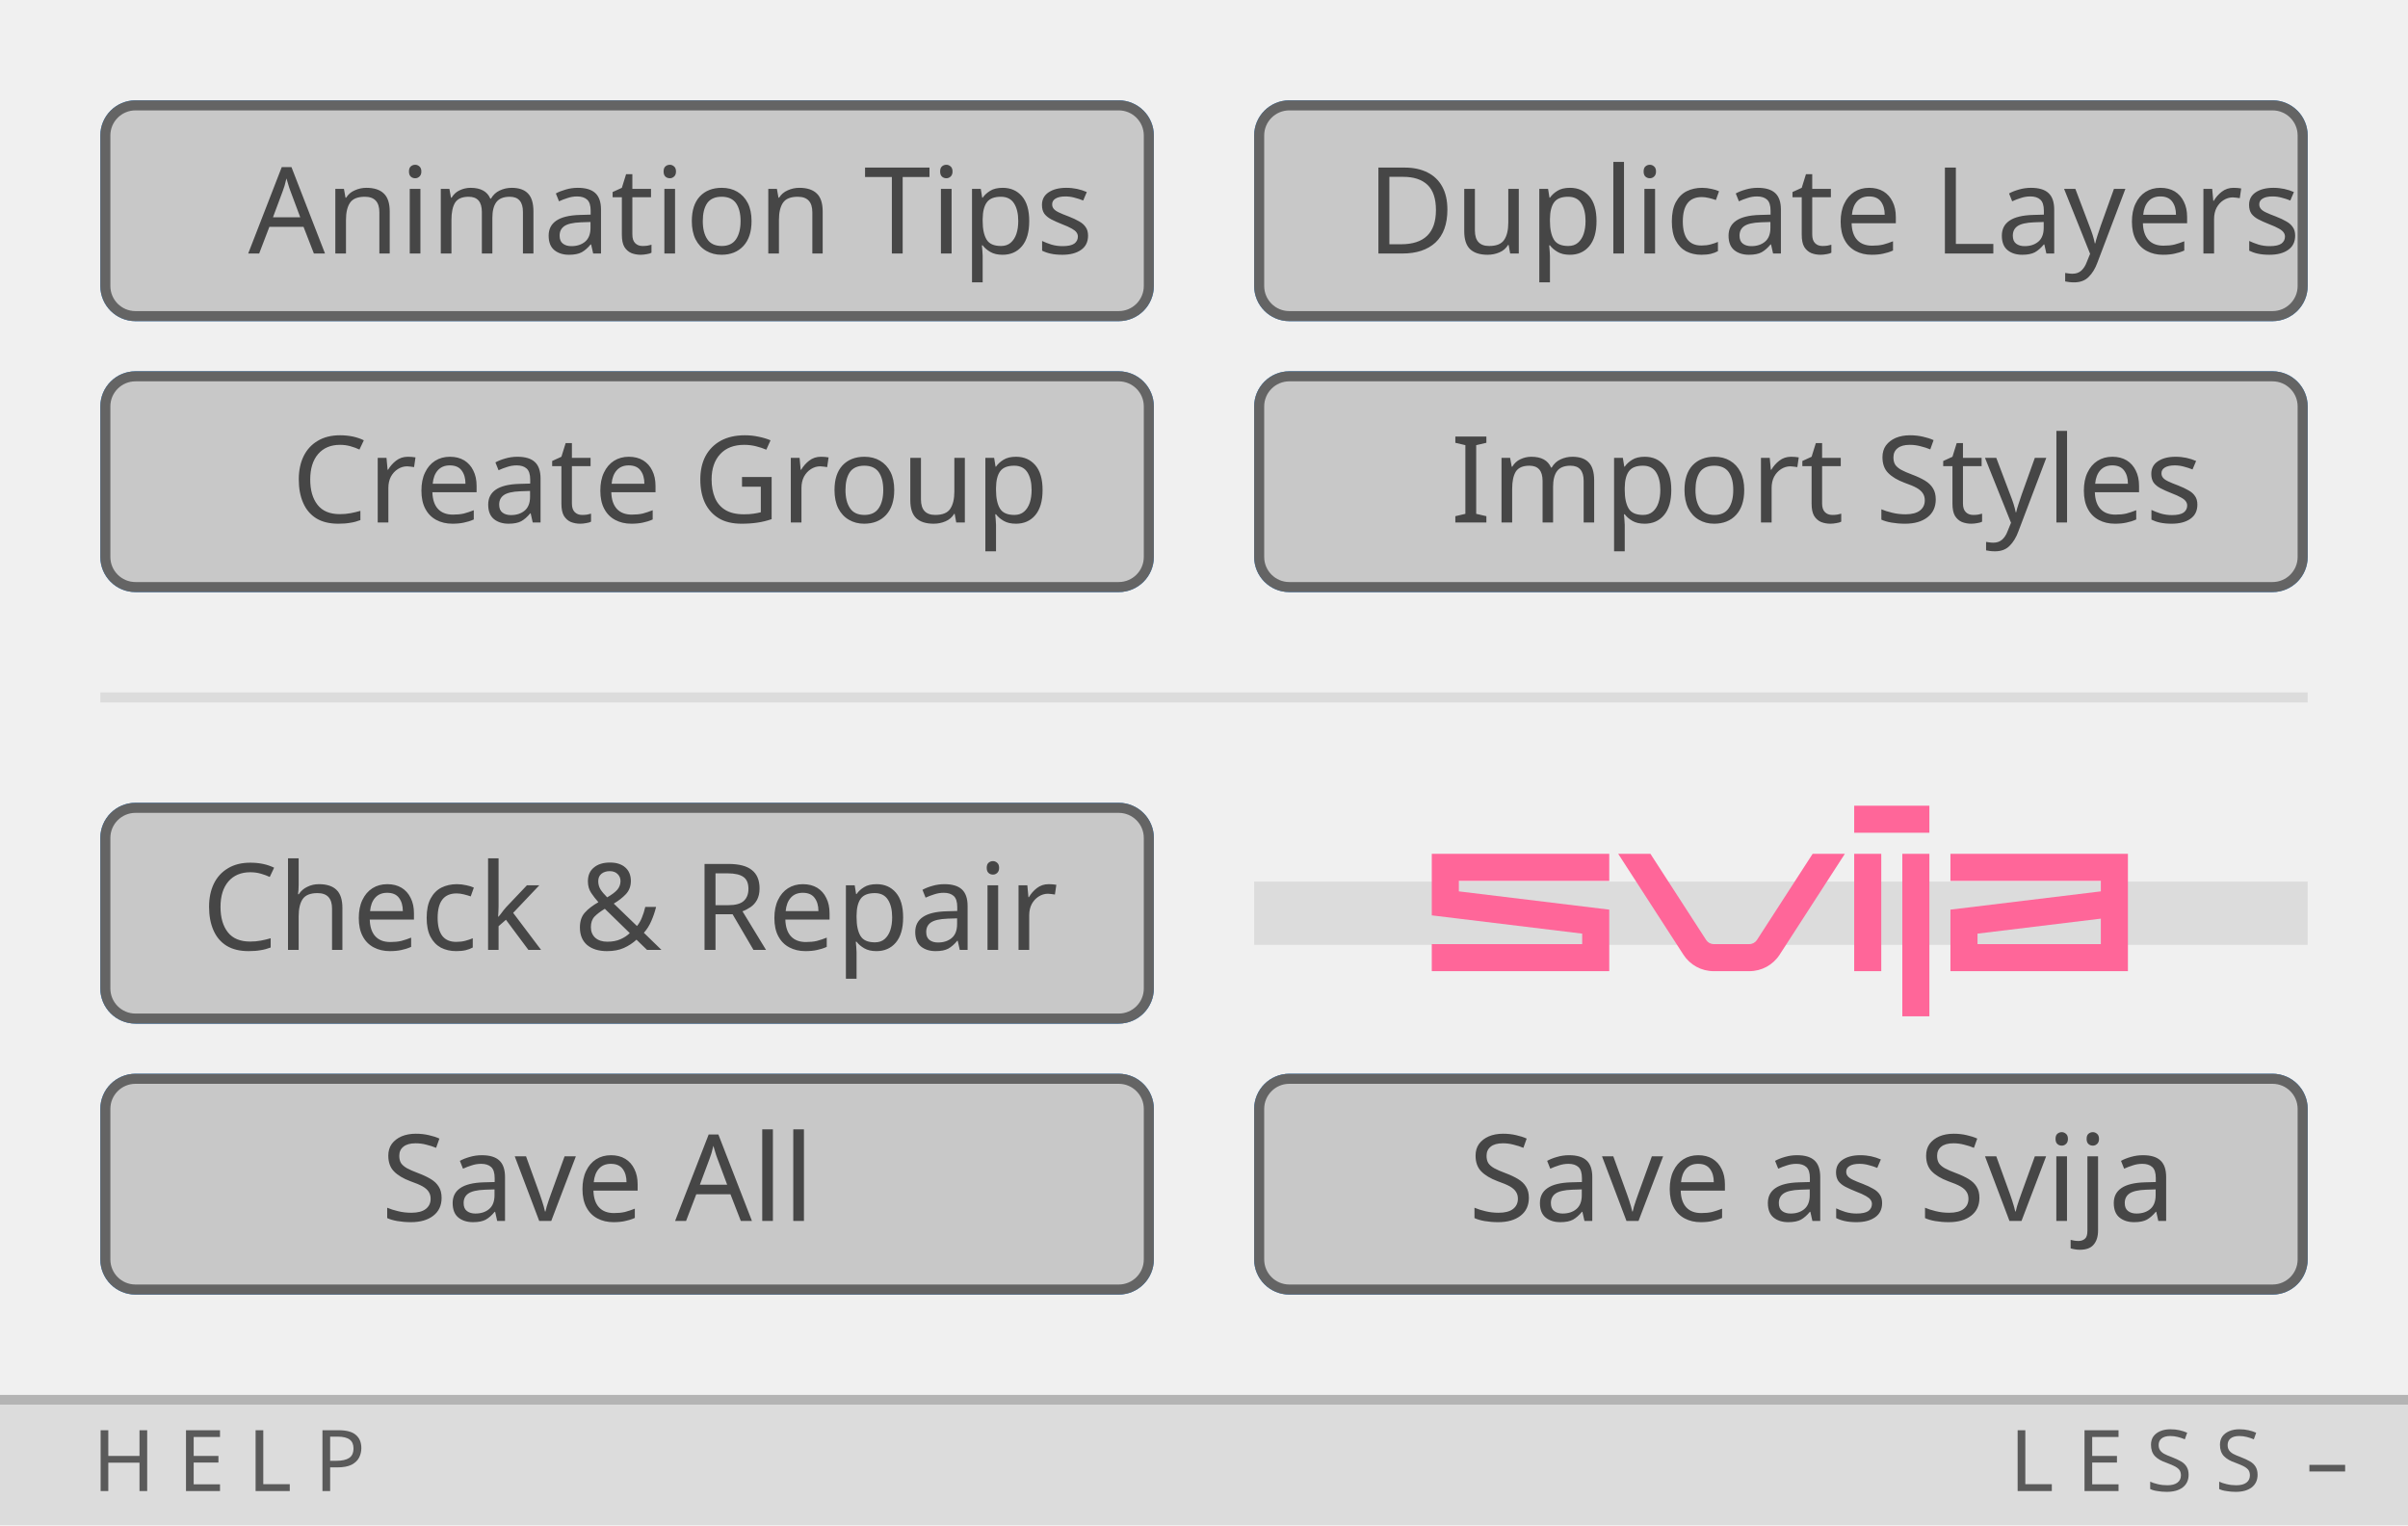
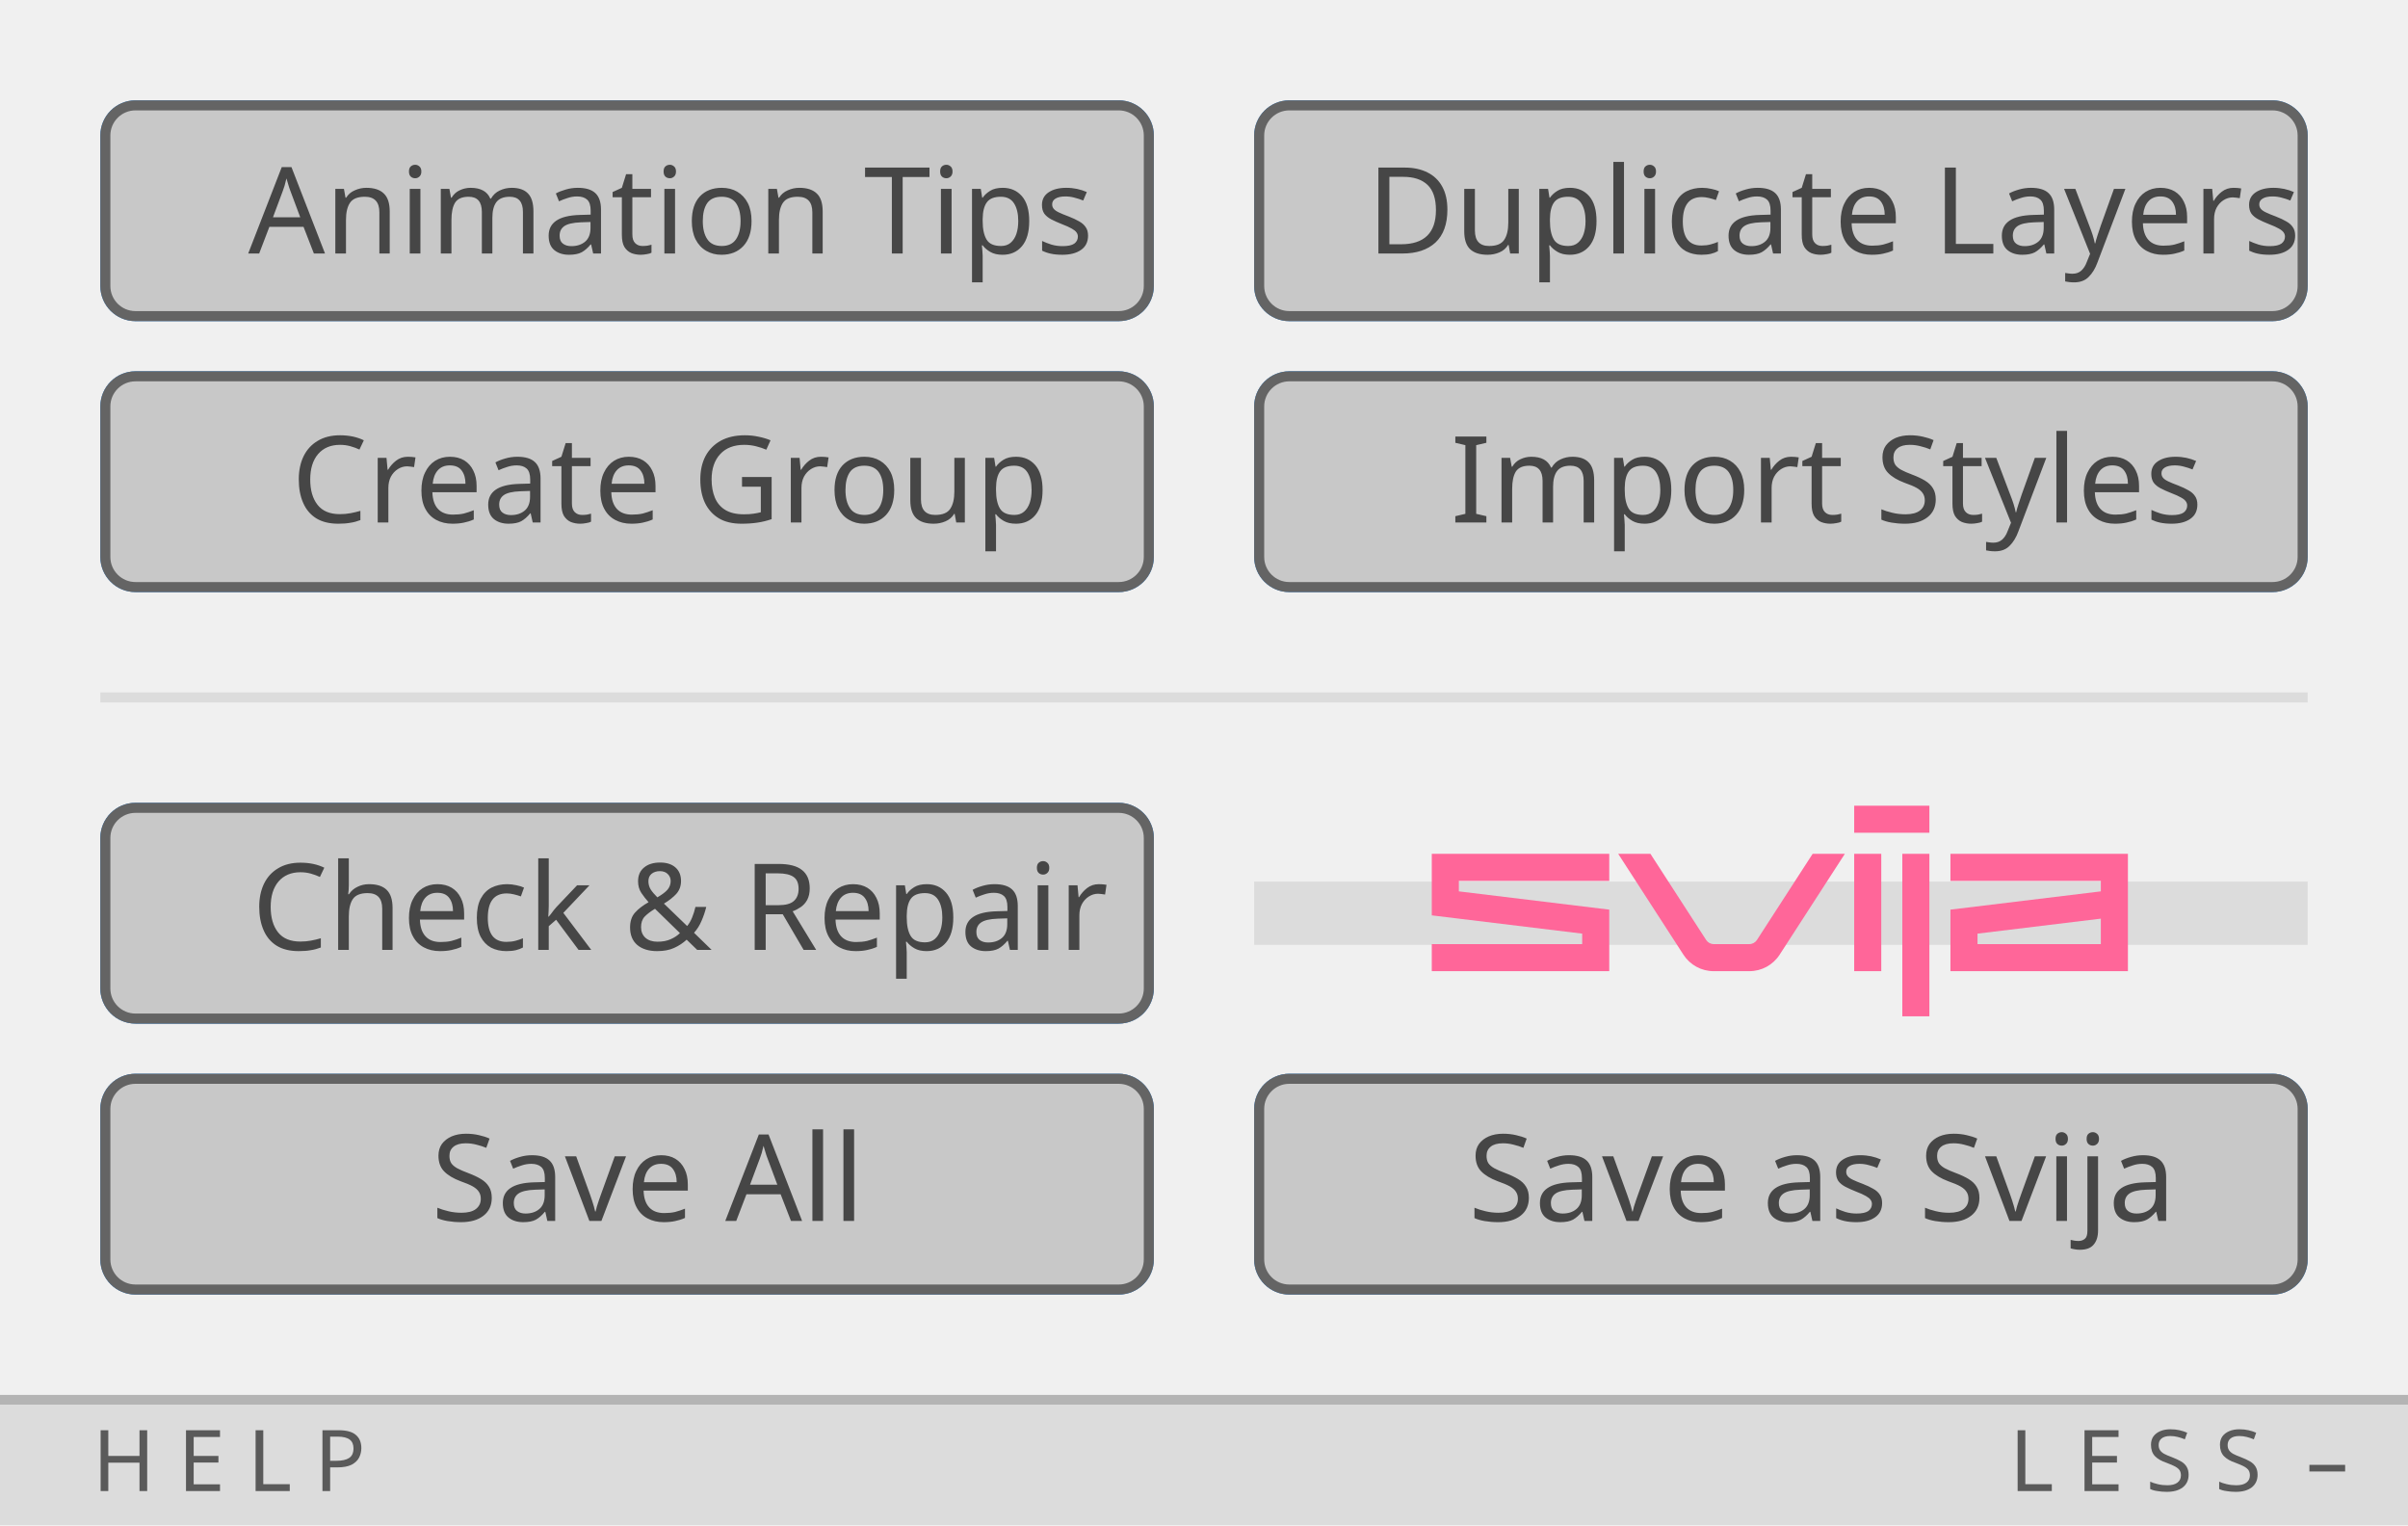
<svg xmlns="http://www.w3.org/2000/svg" xmlns:xlink="http://www.w3.org/1999/xlink" version="1.1" x="0px" y="0px" viewBox="0 0 240 152" style="enable-background:new 0 0 240 152;" xml:space="preserve">
  <style type="text/css">
	.st0{fill:#323232;}
	.st1{fill:#535353;}
	.st2{fill:#B9B9B9;}
	.st3{fill:#F0F0F0;}
	.st4{fill:#181818;}
	.st5{fill:#787878;}
	.st6{fill:#B4B4B4;}
	.st7{fill:#252525;}
	.st8{fill:#464646;}
	.st9{fill:#AAAAAA;}
	.st10{fill:#DCDCDC;}
	.st11{fill:#5A5A5A;}
	.st12{font-family:'SourceSansPro-SemiBold';}
	.st13{font-size:8.5px;}
	.st14{fill:#828282;}
	.st15{fill:#8C8C8C;}
	.st16{fill:#CCFF00;}
	.st17{fill:#FF0088;}
	.st18{fill:#FF6699;}
	.st19{fill:#3C3C3C;}
	.st20{font-size:12px;}
	.st21{fill:#646464;}
	.st22{fill:#969696;}
	.st23{fill:#C8C8C8;}
	.st24{fill:#505050;}
	.st25{fill:#E6E6E6;}
	.st26{fill:#2D8CEB;}
	.st27{opacity:0;}
</style>
  <g id="content__xBB_">
    <g id="background">
      <rect class="st3" width="240" height="152" />
    </g>
    <g id="bottom_bar_stroke">
      <g>
        <rect y="139" class="st6" width="240" height="1" />
      </g>
    </g>
    <g id="logo_bar_x2C__bar__x26__bottom_bar">
      <g>
        <rect x="125" y="87.85" class="st10" width="105" height="6.3" />
        <rect x="10" y="69" class="st10" width="220" height="1" />
      </g>
      <g>
        <rect x="0" y="140" class="st10" width="240" height="12" />
      </g>
    </g>
    <g id="bottom_bar_text">
      <g>
        <text transform="matrix(1 0 0 1 200.266 148.5822)" class="st11 st12 st13">L E S S  –</text>
      </g>
      <g>
        <text transform="matrix(1 0 0 1 9.2013 148.5822)" class="st11 st12 st13">H E L P</text>
      </g>
    </g>
    <g id="left_help">
	</g>
    <g id="logo__x26__right_help">
      <path class="st18" d="M187.501,85.084h-2.698v11.692h2.698V85.084z M192.298,80.287h-7.495v2.698h7.495V80.287z M192.298,85.084    H189.6v16.189h2.698V85.084z M160.39,96.776h-17.688v-2.698h14.99v-1.043l-14.99-1.82v-6.131h17.688v2.698h-14.99v1.042    l14.99,1.82V96.776z M212.084,85.084h-17.688v2.698h14.99v1.042l-14.99,1.82v6.131h17.688V85.084z M197.094,93.035l12.291-1.493    v2.535h-12.291V93.035z M180.661,85.084l-5.55,8.581c-0.167,0.259-0.451,0.413-0.759,0.413h-3.547    c-0.308,0-0.592-0.154-0.759-0.413l-5.55-8.581h-3.213l6.497,10.046c0.666,1.031,1.797,1.646,3.024,1.646h3.547    c1.227,0,2.358-0.615,3.024-1.646l6.497-10.046H180.661z" />
    </g>
  </g>
  <g id="buttons__xBB_">
    <g id="bottom_stroke">
      <g>
        <g>
          <path class="st6" d="M111.5,129h-98c-1.93,0-3.5-1.57-3.5-3.5v-15c0-1.93,1.57-3.5,3.5-3.5h98c1.93,0,3.5,1.57,3.5,3.5v15      C115,127.43,113.43,129,111.5,129z" />
        </g>
        <g>
          <path class="st6" d="M111.5,102h-98c-1.93,0-3.5-1.57-3.5-3.5v-15c0-1.93,1.57-3.5,3.5-3.5h98c1.93,0,3.5,1.57,3.5,3.5v15      C115,100.43,113.43,102,111.5,102z" />
        </g>
        <g>
          <path class="st6" d="M226.5,129h-98c-1.93,0-3.5-1.57-3.5-3.5v-15c0-1.93,1.57-3.5,3.5-3.5h98c1.93,0,3.5,1.57,3.5,3.5v15      C230,127.43,228.43,129,226.5,129z" />
        </g>
      </g>
    </g>
    <g id="bottom_fill">
      <g>
        <path class="st10" d="M13.5,108c-1.379,0-2.5,1.121-2.5,2.5v15c0,1.379,1.121,2.5,2.5,2.5h98c1.379,0,2.5-1.121,2.5-2.5v-15     c0-1.379-1.121-2.5-2.5-2.5H13.5z" />
      </g>
      <g>
        <path class="st10" d="M128.5,108c-1.379,0-2.5,1.121-2.5,2.5v15c0,1.379,1.121,2.5,2.5,2.5h98c1.379,0,2.5-1.121,2.5-2.5v-15     c0-1.379-1.121-2.5-2.5-2.5H128.5z" />
      </g>
      <g>
        <path class="st10" d="M13.5,81c-1.379,0-2.5,1.122-2.5,2.5v15c0,1.379,1.121,2.5,2.5,2.5h98c1.379,0,2.5-1.121,2.5-2.5v-15     c0-1.378-1.121-2.5-2.5-2.5H13.5z" />
      </g>
    </g>
    <g id="bottom_label">
      <g>
-         <text transform="matrix(1 0 0 1 20.1027 94.653)" class="st11 st12 st20">Check &amp; Repair</text>
-       </g>
-       <g>
-         <text transform="matrix(1 0 0 1 37.9824 121.662)" class="st11 st12 st20">Save All</text>
+         <text transform="matrix(1 0 0 1 25.1027 94.653)" class="st11 st12 st20">Check &amp; Repair</text>
+       </g>
+       <g>
+         <text transform="matrix(1 0 0 1 42.9825 121.662)" class="st11 st12 st20">Save All</text>
      </g>
      <g>
        <text transform="matrix(1 0 0 1 146.348 121.6617)" class="st11 st12 st20">Save as Svija</text>
      </g>
    </g>
    <g id="top_stroke">
      <g>
        <g>
          <path class="st23" d="M226.5,32h-98c-1.93,0-3.5-1.57-3.5-3.5v-15c0-1.93,1.57-3.5,3.5-3.5h98c1.93,0,3.5,1.57,3.5,3.5v15      C230,30.429,228.43,32,226.5,32z" />
        </g>
        <g>
          <path class="st23" d="M226.5,59h-98c-1.93,0-3.5-1.57-3.5-3.5v-15c0-1.93,1.57-3.5,3.5-3.5h98c1.93,0,3.5,1.57,3.5,3.5v15      C230,57.429,228.43,59,226.5,59z" />
        </g>
        <g>
          <path class="st23" d="M111.5,32h-98c-1.93,0-3.5-1.57-3.5-3.5v-15c0-1.93,1.57-3.5,3.5-3.5h98c1.93,0,3.5,1.57,3.5,3.5v15      C115,30.429,113.43,32,111.5,32z" />
        </g>
        <g>
          <path class="st23" d="M111.5,59h-98c-1.93,0-3.5-1.57-3.5-3.5v-15c0-1.93,1.57-3.5,3.5-3.5h98c1.93,0,3.5,1.57,3.5,3.5v15      C115,57.429,113.43,59,111.5,59z" />
        </g>
      </g>
    </g>
    <g id="top_fill">
      <g>
        <path class="st25" d="M128.5,11c-1.379,0-2.5,1.122-2.5,2.5v15c0,1.378,1.121,2.5,2.5,2.5h98c1.379,0,2.5-1.122,2.5-2.5v-15     c0-1.378-1.121-2.5-2.5-2.5H128.5z" />
        <path class="st25" d="M128.5,38c-1.379,0-2.5,1.122-2.5,2.5v15c0,1.378,1.121,2.5,2.5,2.5h98c1.379,0,2.5-1.122,2.5-2.5v-15     c0-1.378-1.121-2.5-2.5-2.5H128.5z" />
        <path class="st25" d="M13.5,11c-1.379,0-2.5,1.122-2.5,2.5v15c0,1.378,1.121,2.5,2.5,2.5h98c1.379,0,2.5-1.122,2.5-2.5v-15     c0-1.378-1.121-2.5-2.5-2.5H13.5z" />
        <path class="st25" d="M13.5,38c-1.379,0-2.5,1.122-2.5,2.5v15c0,1.378,1.121,2.5,2.5,2.5h98c1.379,0,2.5-1.122,2.5-2.5v-15     c0-1.378-1.121-2.5-2.5-2.5H13.5z" />
      </g>
    </g>
    <g id="top_label">
      <g>
        <text transform="matrix(1 0 0 1 136.2266 25.2622)" class="st5 st12 st20">Duplicate Layers</text>
      </g>
      <g>
-         <text transform="matrix(1 0 0 1 24.7371 25.2624)" class="st5 st12 st20">Animation Tips</text>
-       </g>
-       <g>
-         <text transform="matrix(1 0 0 1 29.0443 52.0623)" class="st5 st12 st20">Create Group</text>
+         <text transform="matrix(1 0 0 1 24.7364 25.2624)" class="st5 st12 st20">Animation Tips</text>
+       </g>
+       <g>
+         <text transform="matrix(1 0 0 1 29.0452 52.0623)" class="st5 st12 st20">Create Group</text>
      </g>
      <g>
        <text transform="matrix(1 0 0 1 144.566 52.0624)" class="st5 st12 st20">Import Styles</text>
      </g>
    </g>
  </g>
  <g id="mouseover__xBB_">
    <g id="mouseover_3">
      <g id="mov3-09">
        <path class="st26" d="M226.5,129h-98c-1.93,0-3.5-1.57-3.5-3.5v-15c0-1.93,1.57-3.5,3.5-3.5h98c1.93,0,3.5,1.57,3.5,3.5v15     C230,127.43,228.43,129,226.5,129z" />
        <path class="st23" d="M128.5,108c-1.379,0-2.5,1.121-2.5,2.5v15c0,1.379,1.121,2.5,2.5,2.5h98c1.379,0,2.5-1.121,2.5-2.5v-15     c0-1.379-1.121-2.5-2.5-2.5H128.5z" />
        <g>
          <text transform="matrix(1 0 0 1 146.348 121.6617)" class="st0 st12 st20">Save as Svija</text>
        </g>
      </g>
      <g id="mov3-08">
        <path class="st26" d="M111.5,129h-98c-1.93,0-3.5-1.57-3.5-3.5v-15c0-1.93,1.57-3.5,3.5-3.5h98c1.93,0,3.5,1.57,3.5,3.5v15     C115,127.43,113.43,129,111.5,129z" />
        <path class="st23" d="M13.5,108c-1.379,0-2.5,1.121-2.5,2.5v15c0,1.379,1.121,2.5,2.5,2.5h98c1.379,0,2.5-1.121,2.5-2.5v-15     c0-1.379-1.121-2.5-2.5-2.5H13.5z" />
        <g>
-           <text transform="matrix(1 0 0 1 37.9824 121.662)" class="st0 st12 st20">Save All</text>
+           <text transform="matrix(1 0 0 1 42.9819 121.662)" class="st0 st12 st20">Save All</text>
        </g>
      </g>
      <g id="mov3-07">
        <path class="st26" d="M111.5,102h-98c-1.93,0-3.5-1.57-3.5-3.5v-15c0-1.93,1.57-3.5,3.5-3.5h98c1.93,0,3.5,1.57,3.5,3.5v15     C115,100.43,113.43,102,111.5,102z" />
        <path class="st23" d="M13.5,81c-1.379,0-2.5,1.122-2.5,2.5v15c0,1.379,1.121,2.5,2.5,2.5h98c1.379,0,2.5-1.121,2.5-2.5v-15     c0-1.378-1.121-2.5-2.5-2.5H13.5z" />
        <g>
-           <text transform="matrix(1 0 0 1 20.1027 94.653)" class="st0 st12 st20">Check &amp; Repair</text>
+           <text transform="matrix(1 0 0 1 25.1022 94.653)" class="st0 st12 st20">Check &amp; Repair</text>
        </g>
      </g>
      <g id="mov3-06">
        <path class="st26" d="M226.5,59h-98c-1.93,0-3.5-1.57-3.5-3.5v-15c0-1.93,1.57-3.5,3.5-3.5h98c1.93,0,3.5,1.57,3.5,3.5v15     C230,57.429,228.43,59,226.5,59z" />
        <path class="st23" d="M128.5,38c-1.379,0-2.5,1.122-2.5,2.5v15c0,1.378,1.121,2.5,2.5,2.5h98c1.379,0,2.5-1.122,2.5-2.5v-15     c0-1.378-1.121-2.5-2.5-2.5H128.5z" />
        <g>
          <text transform="matrix(1 0 0 1 144.566 52.0624)" class="st0 st12 st20">Import Styles</text>
        </g>
      </g>
      <g id="mov3-05">
        <path class="st26" d="M111.5,59h-98c-1.93,0-3.5-1.57-3.5-3.5v-15c0-1.93,1.57-3.5,3.5-3.5h98c1.93,0,3.5,1.57,3.5,3.5v15     C115,57.429,113.43,59,111.5,59z" />
        <path class="st23" d="M13.5,38c-1.379,0-2.5,1.122-2.5,2.5v15c0,1.378,1.121,2.5,2.5,2.5h98c1.379,0,2.5-1.122,2.5-2.5v-15     c0-1.378-1.121-2.5-2.5-2.5H13.5z" />
        <g>
          <text transform="matrix(1 0 0 1 29.0443 52.0623)" class="st0 st12 st20">Create Group</text>
        </g>
      </g>
      <g id="mov3-04">
        <path class="st26" d="M226.5,32h-98c-1.93,0-3.5-1.57-3.5-3.5v-15c0-1.93,1.57-3.5,3.5-3.5h98c1.93,0,3.5,1.57,3.5,3.5v15     C230,30.429,228.43,32,226.5,32z" />
        <path class="st23" d="M128.5,11c-1.379,0-2.5,1.122-2.5,2.5v15c0,1.378,1.121,2.5,2.5,2.5h98c1.379,0,2.5-1.122,2.5-2.5v-15     c0-1.378-1.121-2.5-2.5-2.5H128.5z" />
        <g>
          <text transform="matrix(1 0 0 1 136.2266 25.2622)" class="st0 st12 st20">Duplicate Layers</text>
        </g>
      </g>
      <g id="mov3-03">
        <path class="st26" d="M111.5,32h-98c-1.93,0-3.5-1.57-3.5-3.5v-15c0-1.93,1.57-3.5,3.5-3.5h98c1.93,0,3.5,1.57,3.5,3.5v15     C115,30.429,113.43,32,111.5,32z" />
        <path class="st23" d="M13.5,11c-1.379,0-2.5,1.122-2.5,2.5v15c0,1.378,1.121,2.5,2.5,2.5h98c1.379,0,2.5-1.122,2.5-2.5v-15     c0-1.378-1.121-2.5-2.5-2.5H13.5z" />
        <g>
          <text transform="matrix(1 0 0 1 24.7371 25.2624)" class="st0 st12 st20">Animation Tips</text>
        </g>
      </g>
    </g>
    <g id="mouseover_2">
	</g>
    <g id="mouseover_1">
	</g>
    <g id="mouseover_0">
	</g>
  </g>
  <g id="mousedowns__xBB_">
    <g id="mousedown_3">
      <g id="mod3-09">
        <path class="st21" d="M226.5,129h-98c-1.93,0-3.5-1.57-3.5-3.5v-15c0-1.93,1.57-3.5,3.5-3.5h98c1.93,0,3.5,1.57,3.5,3.5v15     C230,127.43,228.43,129,226.5,129z" />
        <path class="st23" d="M128.5,108c-1.379,0-2.5,1.121-2.5,2.5v15c0,1.379,1.121,2.5,2.5,2.5h98c1.379,0,2.5-1.121,2.5-2.5v-15     c0-1.379-1.121-2.5-2.5-2.5H128.5z" />
        <g>
          <text transform="matrix(1 0 0 1 146.348 121.6617)" class="st8 st12 st20">Save as Svija</text>
        </g>
      </g>
      <g id="mod3-08">
        <path class="st21" d="M111.5,129h-98c-1.93,0-3.5-1.57-3.5-3.5v-15c0-1.93,1.57-3.5,3.5-3.5h98c1.93,0,3.5,1.57,3.5,3.5v15     C115,127.43,113.43,129,111.5,129z" />
        <path class="st23" d="M13.5,108c-1.379,0-2.5,1.121-2.5,2.5v15c0,1.379,1.121,2.5,2.5,2.5h98c1.379,0,2.5-1.121,2.5-2.5v-15     c0-1.379-1.121-2.5-2.5-2.5H13.5z" />
        <g>
-           <text transform="matrix(1 0 0 1 37.9824 121.662)" class="st8 st12 st20">Save All</text>
+           <text transform="matrix(1 0 0 1 42.9824 121.662)" class="st8 st12 st20">Save All</text>
        </g>
      </g>
      <g id="mod3-07">
        <path class="st21" d="M111.5,102h-98c-1.93,0-3.5-1.57-3.5-3.5v-15c0-1.93,1.57-3.5,3.5-3.5h98c1.93,0,3.5,1.57,3.5,3.5v15     C115,100.43,113.43,102,111.5,102z" />
        <path class="st23" d="M13.5,81c-1.379,0-2.5,1.122-2.5,2.5v15c0,1.379,1.121,2.5,2.5,2.5h98c1.379,0,2.5-1.121,2.5-2.5v-15     c0-1.378-1.121-2.5-2.5-2.5H13.5z" />
        <g>
-           <text transform="matrix(1 0 0 1 20.1027 94.653)" class="st8 st12 st20">Check &amp; Repair</text>
+           <text transform="matrix(1 0 0 1 25.1027 94.653)" class="st8 st12 st20">Check &amp; Repair</text>
        </g>
      </g>
      <g id="mod3-06">
        <path class="st21" d="M226.5,59h-98c-1.93,0-3.5-1.57-3.5-3.5v-15c0-1.93,1.57-3.5,3.5-3.5h98c1.93,0,3.5,1.57,3.5,3.5v15     C230,57.429,228.43,59,226.5,59z" />
        <path class="st23" d="M128.5,38c-1.379,0-2.5,1.122-2.5,2.5v15c0,1.378,1.121,2.5,2.5,2.5h98c1.379,0,2.5-1.122,2.5-2.5v-15     c0-1.378-1.121-2.5-2.5-2.5H128.5z" />
        <g>
          <text transform="matrix(1 0 0 1 144.566 52.0624)" class="st8 st12 st20">Import Styles</text>
        </g>
      </g>
      <g id="mod3-05">
        <path class="st21" d="M111.5,59h-98c-1.93,0-3.5-1.57-3.5-3.5v-15c0-1.93,1.57-3.5,3.5-3.5h98c1.93,0,3.5,1.57,3.5,3.5v15     C115,57.429,113.43,59,111.5,59z" />
        <path class="st23" d="M13.5,38c-1.379,0-2.5,1.122-2.5,2.5v15c0,1.378,1.121,2.5,2.5,2.5h98c1.379,0,2.5-1.122,2.5-2.5v-15     c0-1.378-1.121-2.5-2.5-2.5H13.5z" />
        <g>
          <text transform="matrix(1 0 0 1 29.0443 52.0623)" class="st8 st12 st20">Create Group</text>
        </g>
      </g>
      <g id="mod3-04">
        <path class="st21" d="M226.5,32h-98c-1.93,0-3.5-1.57-3.5-3.5v-15c0-1.93,1.57-3.5,3.5-3.5h98c1.93,0,3.5,1.57,3.5,3.5v15     C230,30.429,228.43,32,226.5,32z" />
        <path class="st23" d="M128.5,11c-1.379,0-2.5,1.122-2.5,2.5v15c0,1.378,1.121,2.5,2.5,2.5h98c1.379,0,2.5-1.122,2.5-2.5v-15     c0-1.378-1.121-2.5-2.5-2.5H128.5z" />
        <g>
          <text transform="matrix(1 0 0 1 136.2266 25.2622)" class="st8 st12 st20">Duplicate Layers</text>
        </g>
      </g>
      <g id="mod3-03">
        <path class="st21" d="M111.5,32h-98c-1.93,0-3.5-1.57-3.5-3.5v-15c0-1.93,1.57-3.5,3.5-3.5h98c1.93,0,3.5,1.57,3.5,3.5v15     C115,30.429,113.43,32,111.5,32z" />
        <path class="st23" d="M13.5,11c-1.379,0-2.5,1.122-2.5,2.5v15c0,1.378,1.121,2.5,2.5,2.5h98c1.379,0,2.5-1.122,2.5-2.5v-15     c0-1.378-1.121-2.5-2.5-2.5H13.5z" />
        <g>
          <text transform="matrix(1 0 0 1 24.7371 25.2624)" class="st8 st12 st20">Animation Tips</text>
        </g>
      </g>
    </g>
    <g id="mousedown_2">
	</g>
    <g id="mousedown_1">
	</g>
    <g id="mousedown_0">
	</g>
  </g>
  <g id="ai_links__xBB_">
    <g id="history.back_x28__x29__x3B_">
	</g>
    <g id="bottom_bar">
      <a xlink:href="javascript:openLink('less.html');">
        <rect x="160" y="139" class="st27" width="80" height="13" />
      </a>
      <a xlink:href="javascript:openLink('moreHelp.html');">
        <rect x="0" y="139" class="st27" width="42.24" height="13" />
      </a>
    </g>
  </g>
  <g id="listener_links__xBB_">
    <g id="links3">
      <rect id="link3-09" x="122" y="104.5" class="st27" width="111" height="27.5" />
      <rect id="link3-08" x="7" y="104.5" class="st27" width="111" height="27.5" />
      <rect id="link3-07" x="7" y="77" class="st27" width="111" height="27.5" />
      <rect id="link3-06" x="122" y="34.5" class="st27" width="111" height="27.5" />
      <rect id="link3-05" x="7" y="34.5" class="st27" width="111" height="27.5" />
      <rect id="link3-04" x="122" y="7" class="st27" width="111" height="27.5" />
      <rect id="link3-03" x="7" y="7" class="st27" width="111" height="27.5" />
    </g>
    <g id="links2">
	</g>
    <g id="links1">
	</g>
    <g id="links0">
	</g>
  </g>
</svg>
